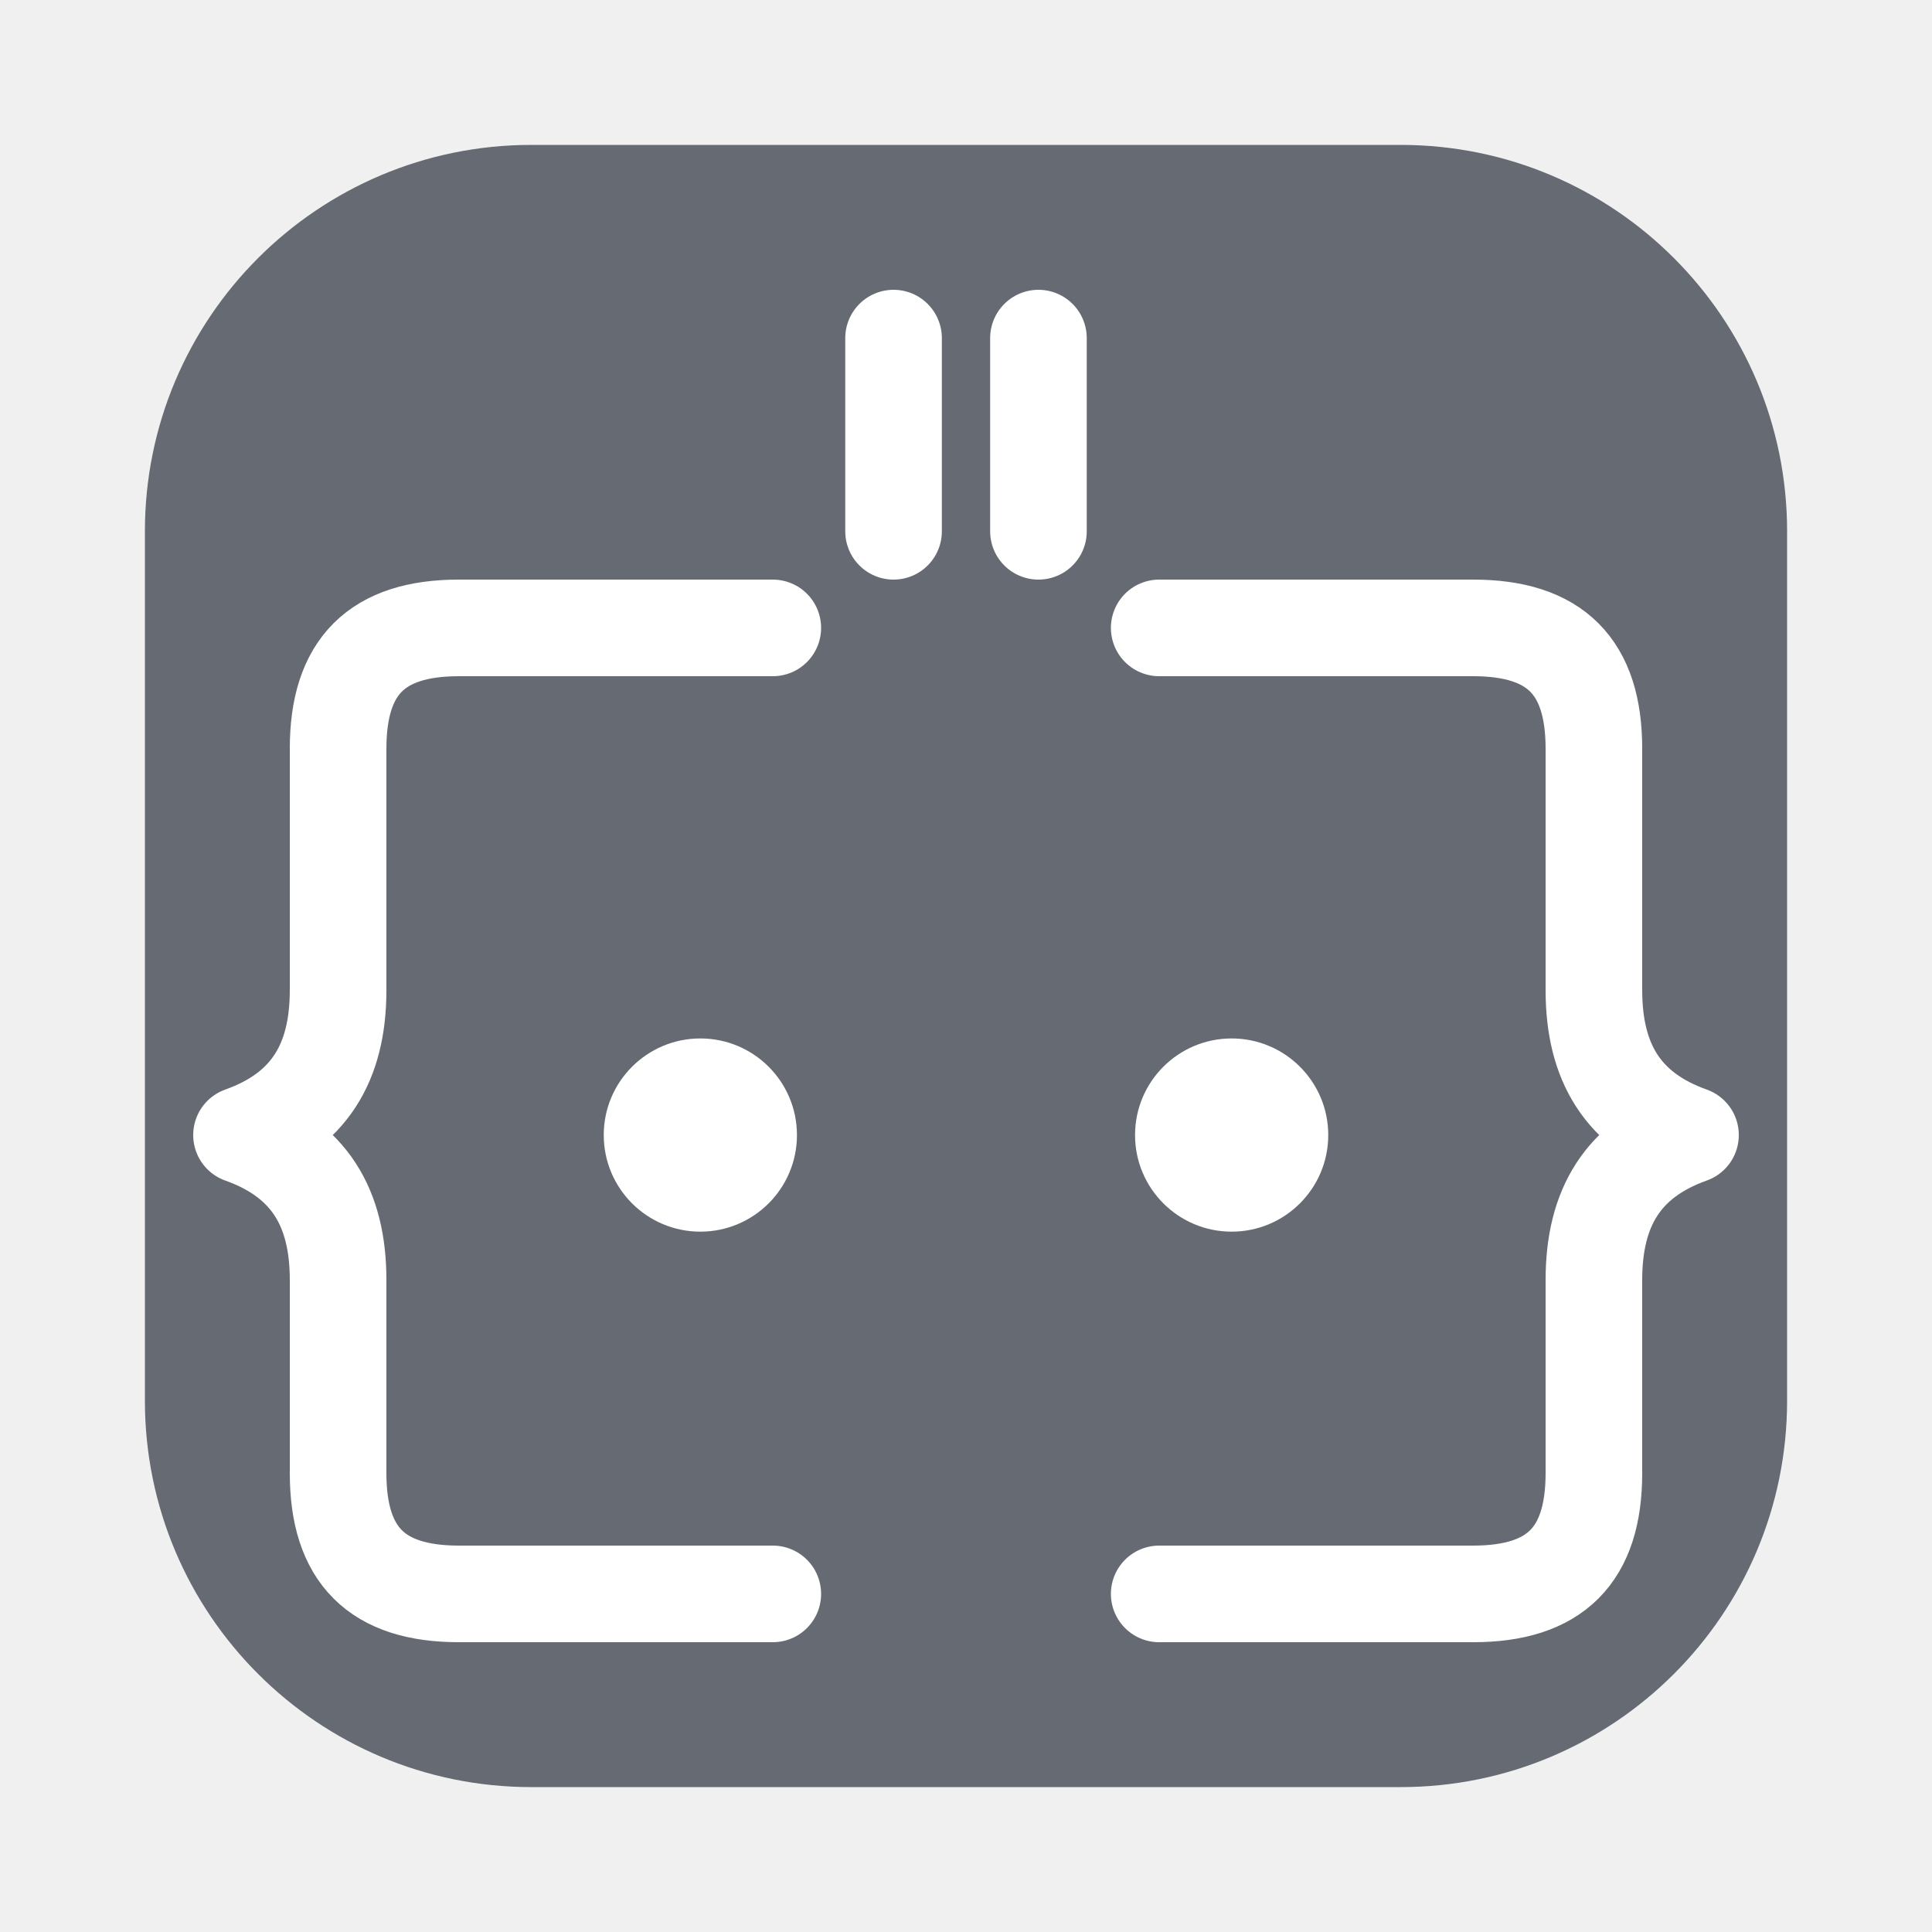
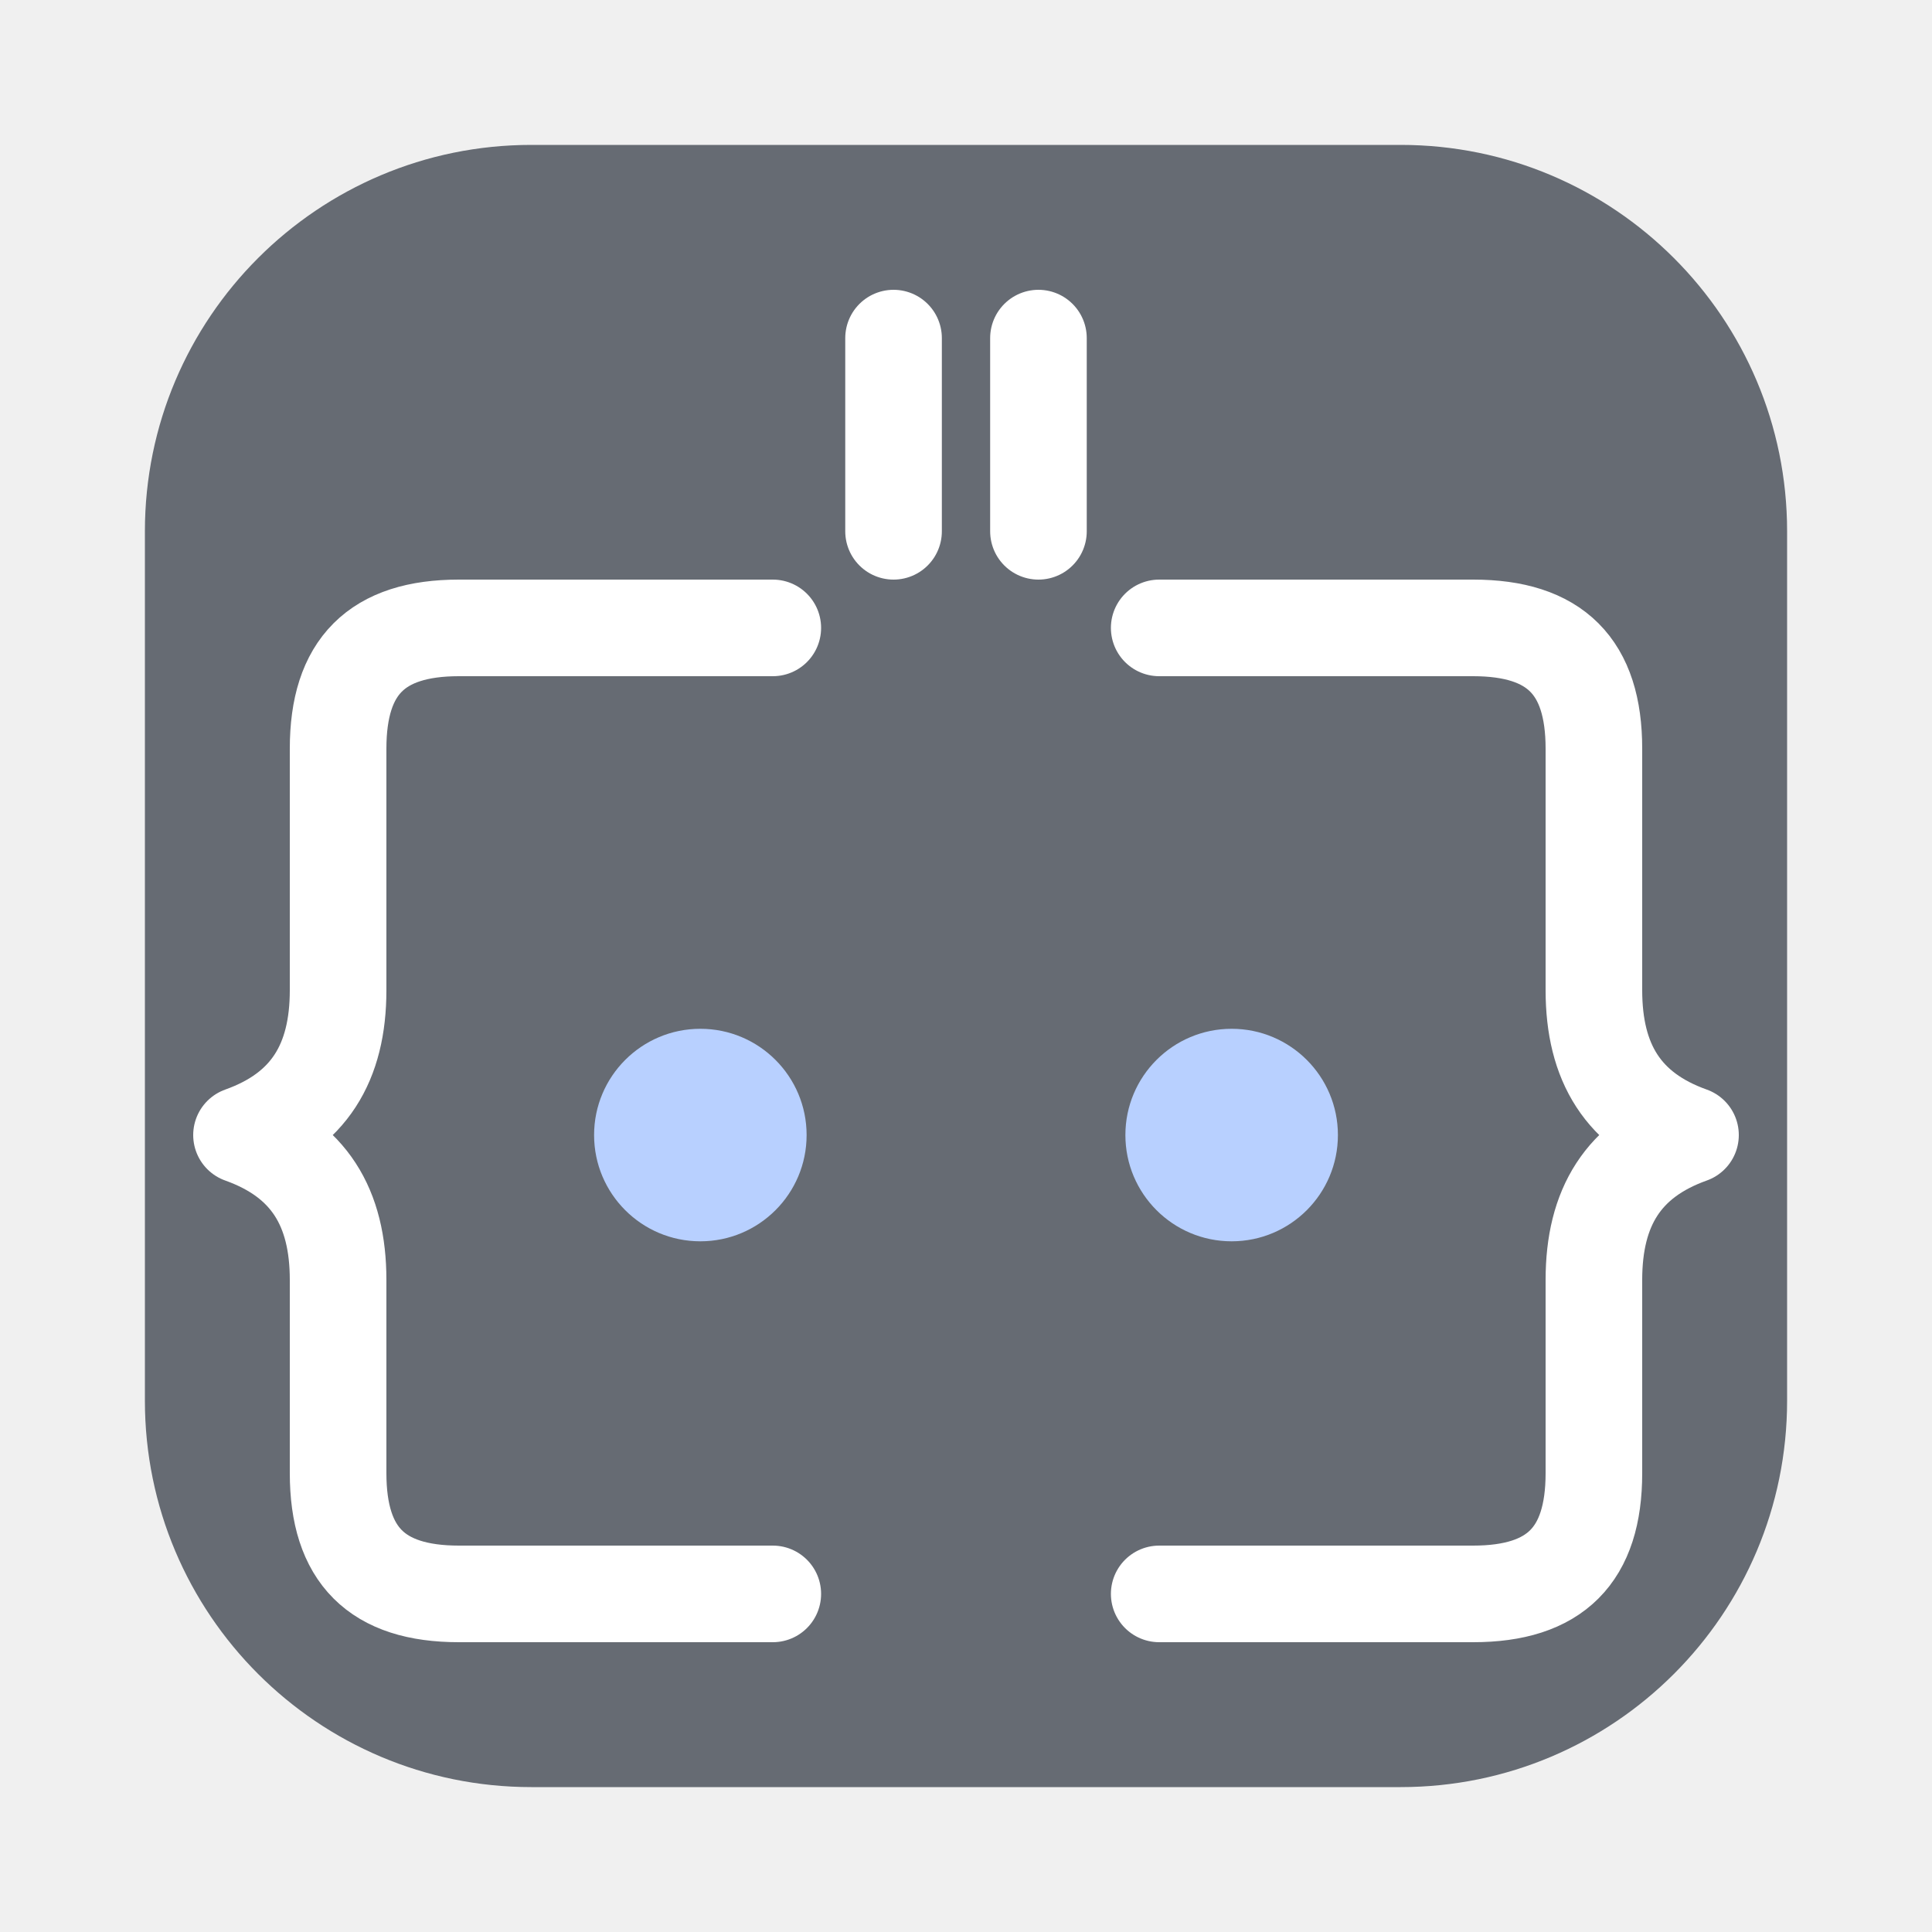
<svg xmlns="http://www.w3.org/2000/svg" width="40" height="40" viewBox="0 0 40 40" fill="none">
  <rect x="3" y="3" width="34" height="34" rx="8" fill="#666B73" />
  <g transform="translate(4 4) scale(2)" stroke="#FFFFFF" stroke-width="1" stroke-linecap="round" stroke-linejoin="round">
    <path d="M6 4.5H2.75C1.9 4.5 1.5 4.9 1.5 5.75V8.25C1.5 9 1.2 9.5 0.5 9.75C1.2 10 1.5 10.5 1.5 11.25V13.25C1.5 14.1 1.9 14.5 2.75 14.5H6" />
    <path d="M10 4.5H13.25C14.1 4.5 14.5 4.9 14.5 5.75V8.25C14.5 9 14.8 9.5 15.5 9.75C14.8 10 14.5 10.5 14.5 11.25V13.25C14.5 14.1 14.1 14.5 13.25 14.5H10" />
    <path d="M7.25 3.5V1.5M8.75 3.5V1.5" />
-     <circle cx="5.25" cy="9.75" r="1" fill="#FFFFFF" stroke="none" />
-     <circle cx="10.75" cy="9.75" r="1" fill="#FFFFFF" stroke="none" />
+     <circle cx="5.25" cy="9.75" r="1.1" fill="#B8D0FF" stroke="none" />
+     <circle cx="10.75" cy="9.75" r="1.1" fill="#B8D0FF" stroke="none" />
  </g>
</svg>
